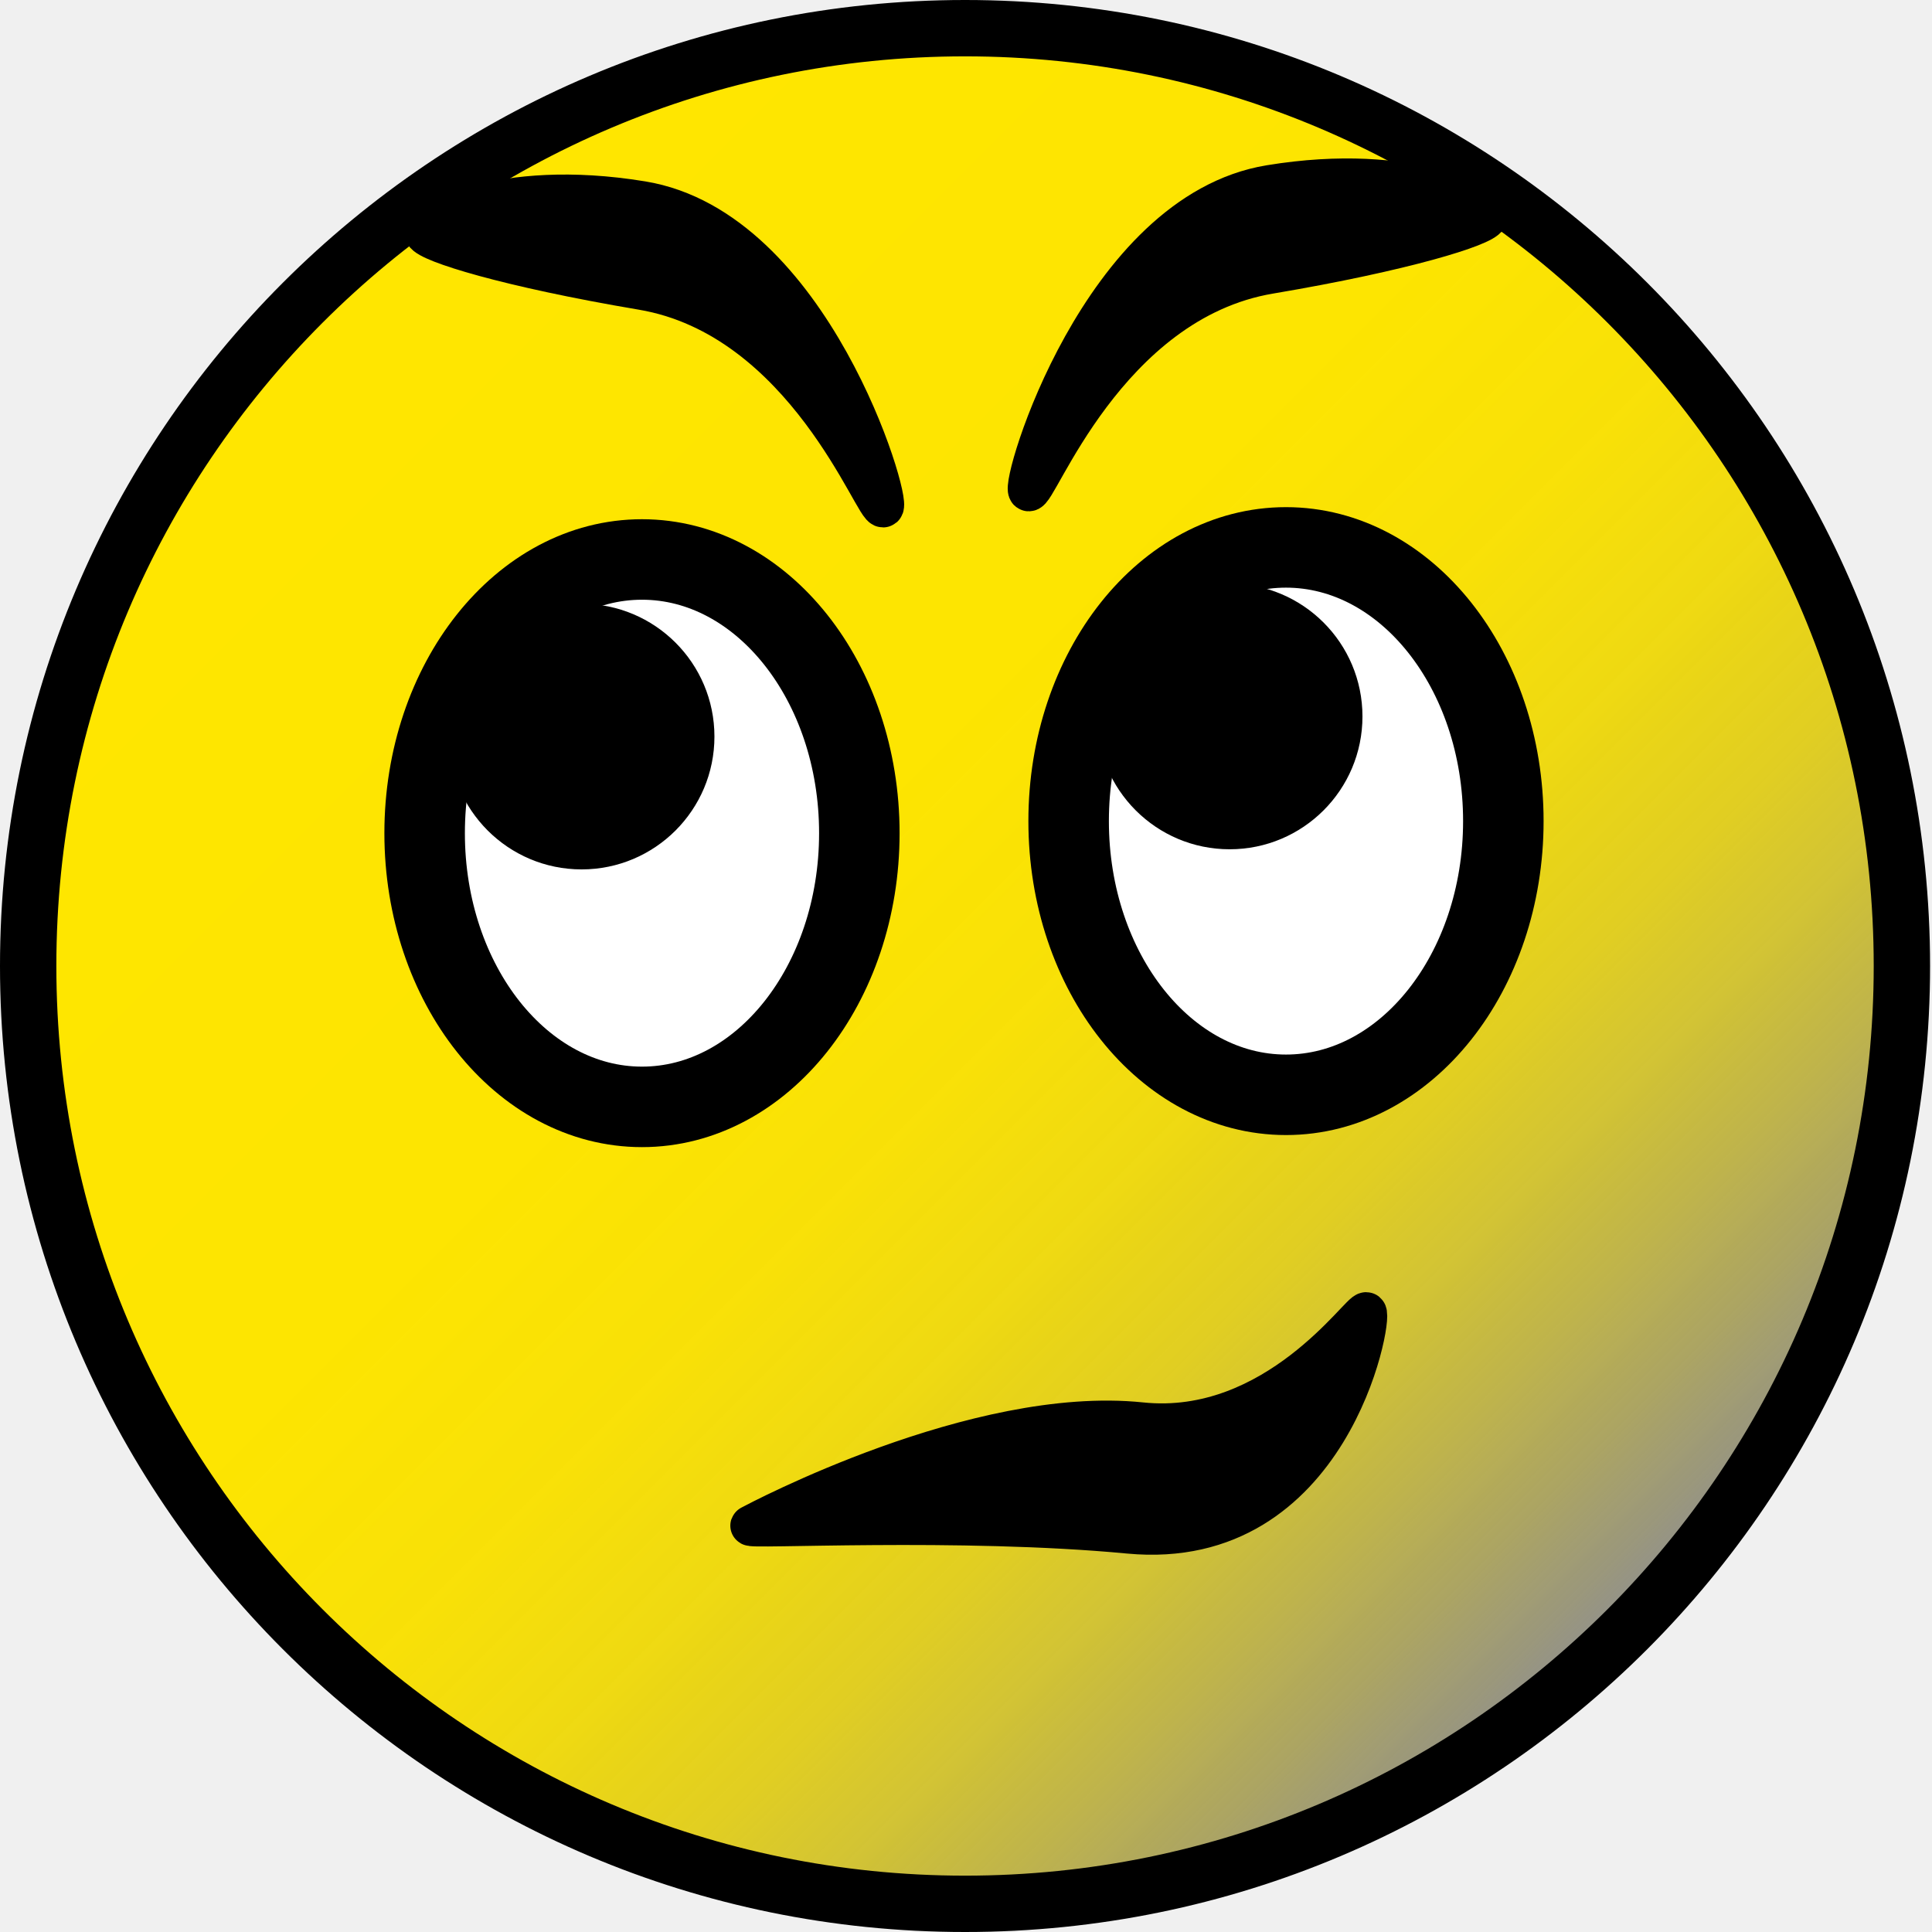
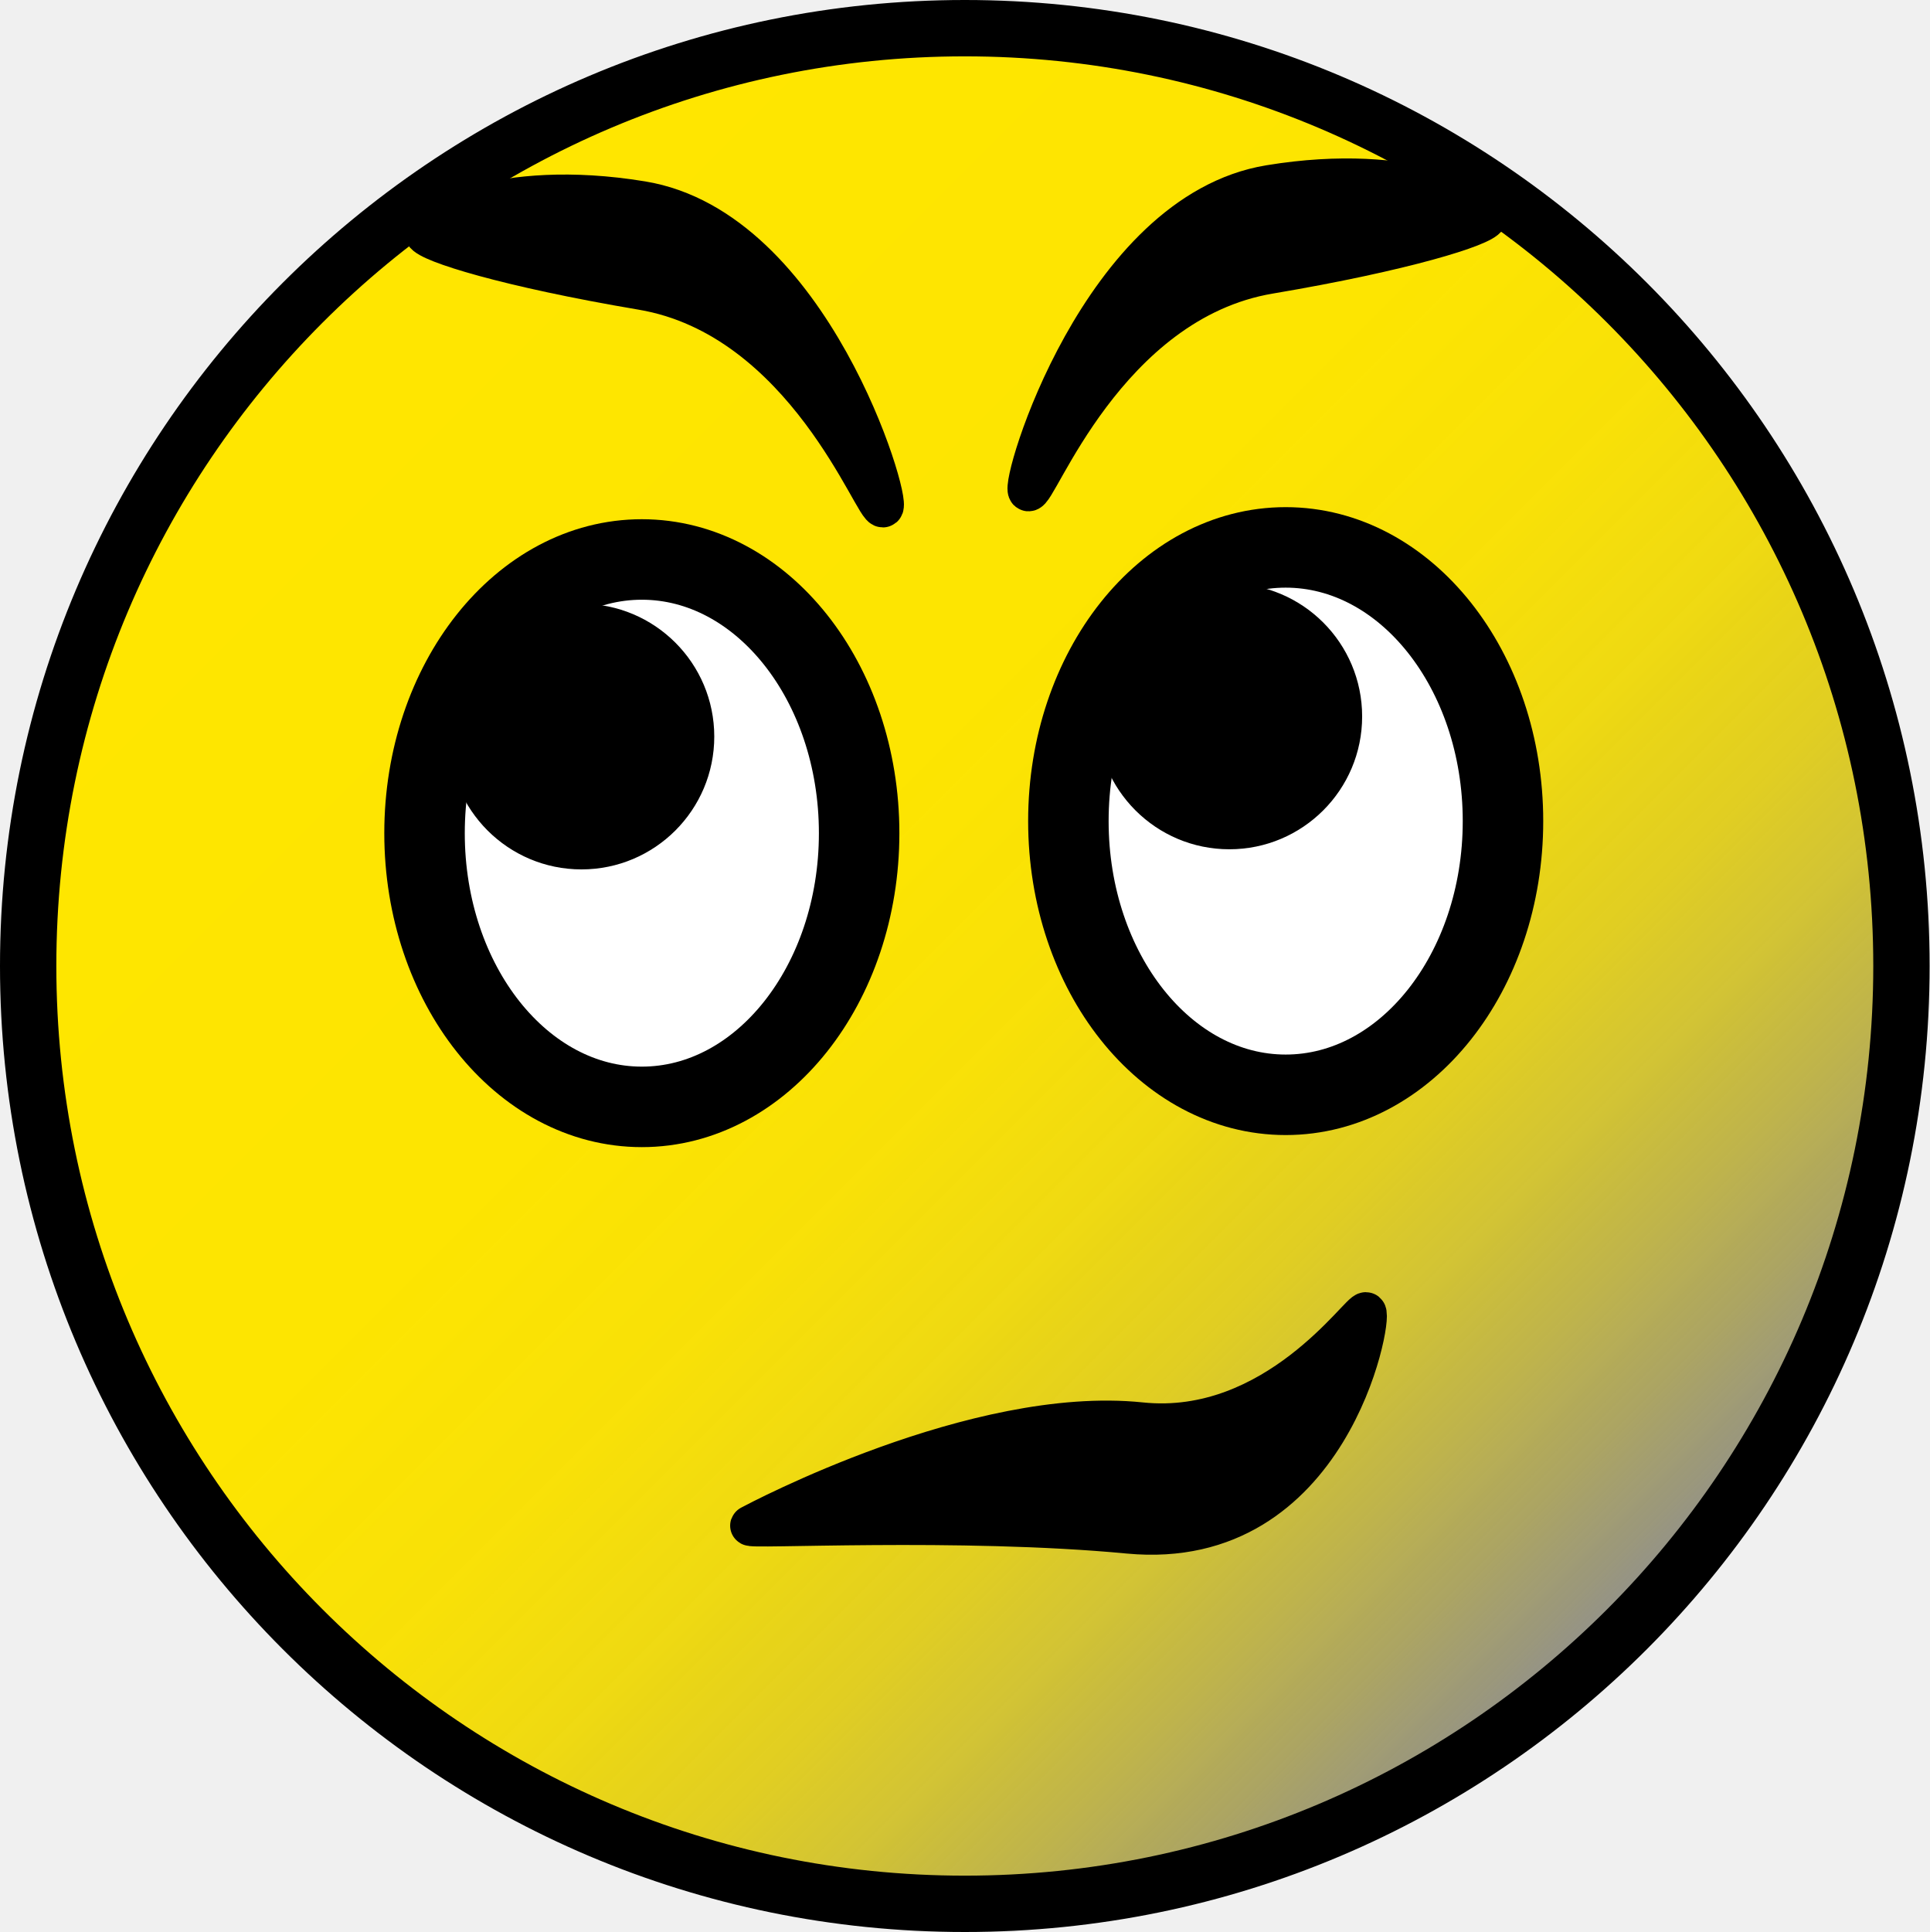
- <svg xmlns="http://www.w3.org/2000/svg" viewBox="0 0 239.75 240" width="16" height="16" preserveAspectRatio="xMinYMid meet">
+ <svg xmlns="http://www.w3.org/2000/svg" viewBox="0 0 239.75 240" preserveAspectRatio="xMinYMid meet">
  <defs>
    <style>.cls-1,.cls-2,.cls-3,.cls-4{stroke:#000;stroke-miterlimit:10;}.cls-1{stroke-width:7px;fill:url(#Unbenannter_Verlauf_4);}.cls-2{fill:#fff;stroke-width:10px;}.cls-4{stroke-width:5px;}</style>
    <linearGradient id="Unbenannter_Verlauf_4" x1="37.54" y1="37.67" x2="202.21" y2="202.33" gradientUnits="userSpaceOnUse">
      <stop offset="0" stop-color="#ffe600" />
      <stop offset="0.4" stop-color="#fde501" />
      <stop offset="0.54" stop-color="#f8e005" stop-opacity="0.99" />
      <stop offset="0.64" stop-color="#eed80b" stop-opacity="0.97" />
      <stop offset="0.73" stop-color="#e0cc15" stop-opacity="0.94" />
      <stop offset="0.8" stop-color="#cdbd21" stop-opacity="0.9" />
      <stop offset="0.86" stop-color="#b7aa30" stop-opacity="0.86" />
      <stop offset="0.92" stop-color="#9c9342" stop-opacity="0.81" />
      <stop offset="0.97" stop-color="#7e7a56" stop-opacity="0.75" />
      <stop offset="1" stop-color="#666" stop-opacity="0.7" />
    </linearGradient>
  </defs>
  <g id="Ebene_3" data-name="Ebene 3">
    <ellipse class="cls-1" cx="119.88" cy="120" rx="116.38" ry="116.5" />
    <ellipse class="cls-2" cx="79.75" cy="103.5" rx="27" ry="34" />
    <circle class="cls-3" cx="72.25" cy="91.5" r="16" />
    <ellipse class="cls-2" cx="159.75" cy="102" rx="27" ry="34" />
    <circle class="cls-3" cx="152.75" cy="89" r="16" />
    <path class="cls-4" d="M128,60c-1-.81,9-34.56,30-38,17.84-2.93,27.53,2.88,27,4s-10.23,4.17-27,7C137.57,36.44,129,60.77,128,60Z" transform="translate(-0.25 1)" />
    <path class="cls-4" d="M110,62c1-.81-9-34.56-30-38-17.83-2.93-27.53,2.88-27,4s10.24,4.17,27,7C100.38,38.44,109,62.77,110,62Z" transform="translate(-0.25 1)" />
    <path class="cls-4" d="M93.5,188.5c-1,.5,26-1,47,1,25.06,2.35,30.3-26.76,29.5-27.47-.59-.53-11.23,15.42-28,13.67C121.57,173.58,94.45,188,93.5,188.5Z" transform="translate(-0.25 1)" />
  </g>
</svg>
